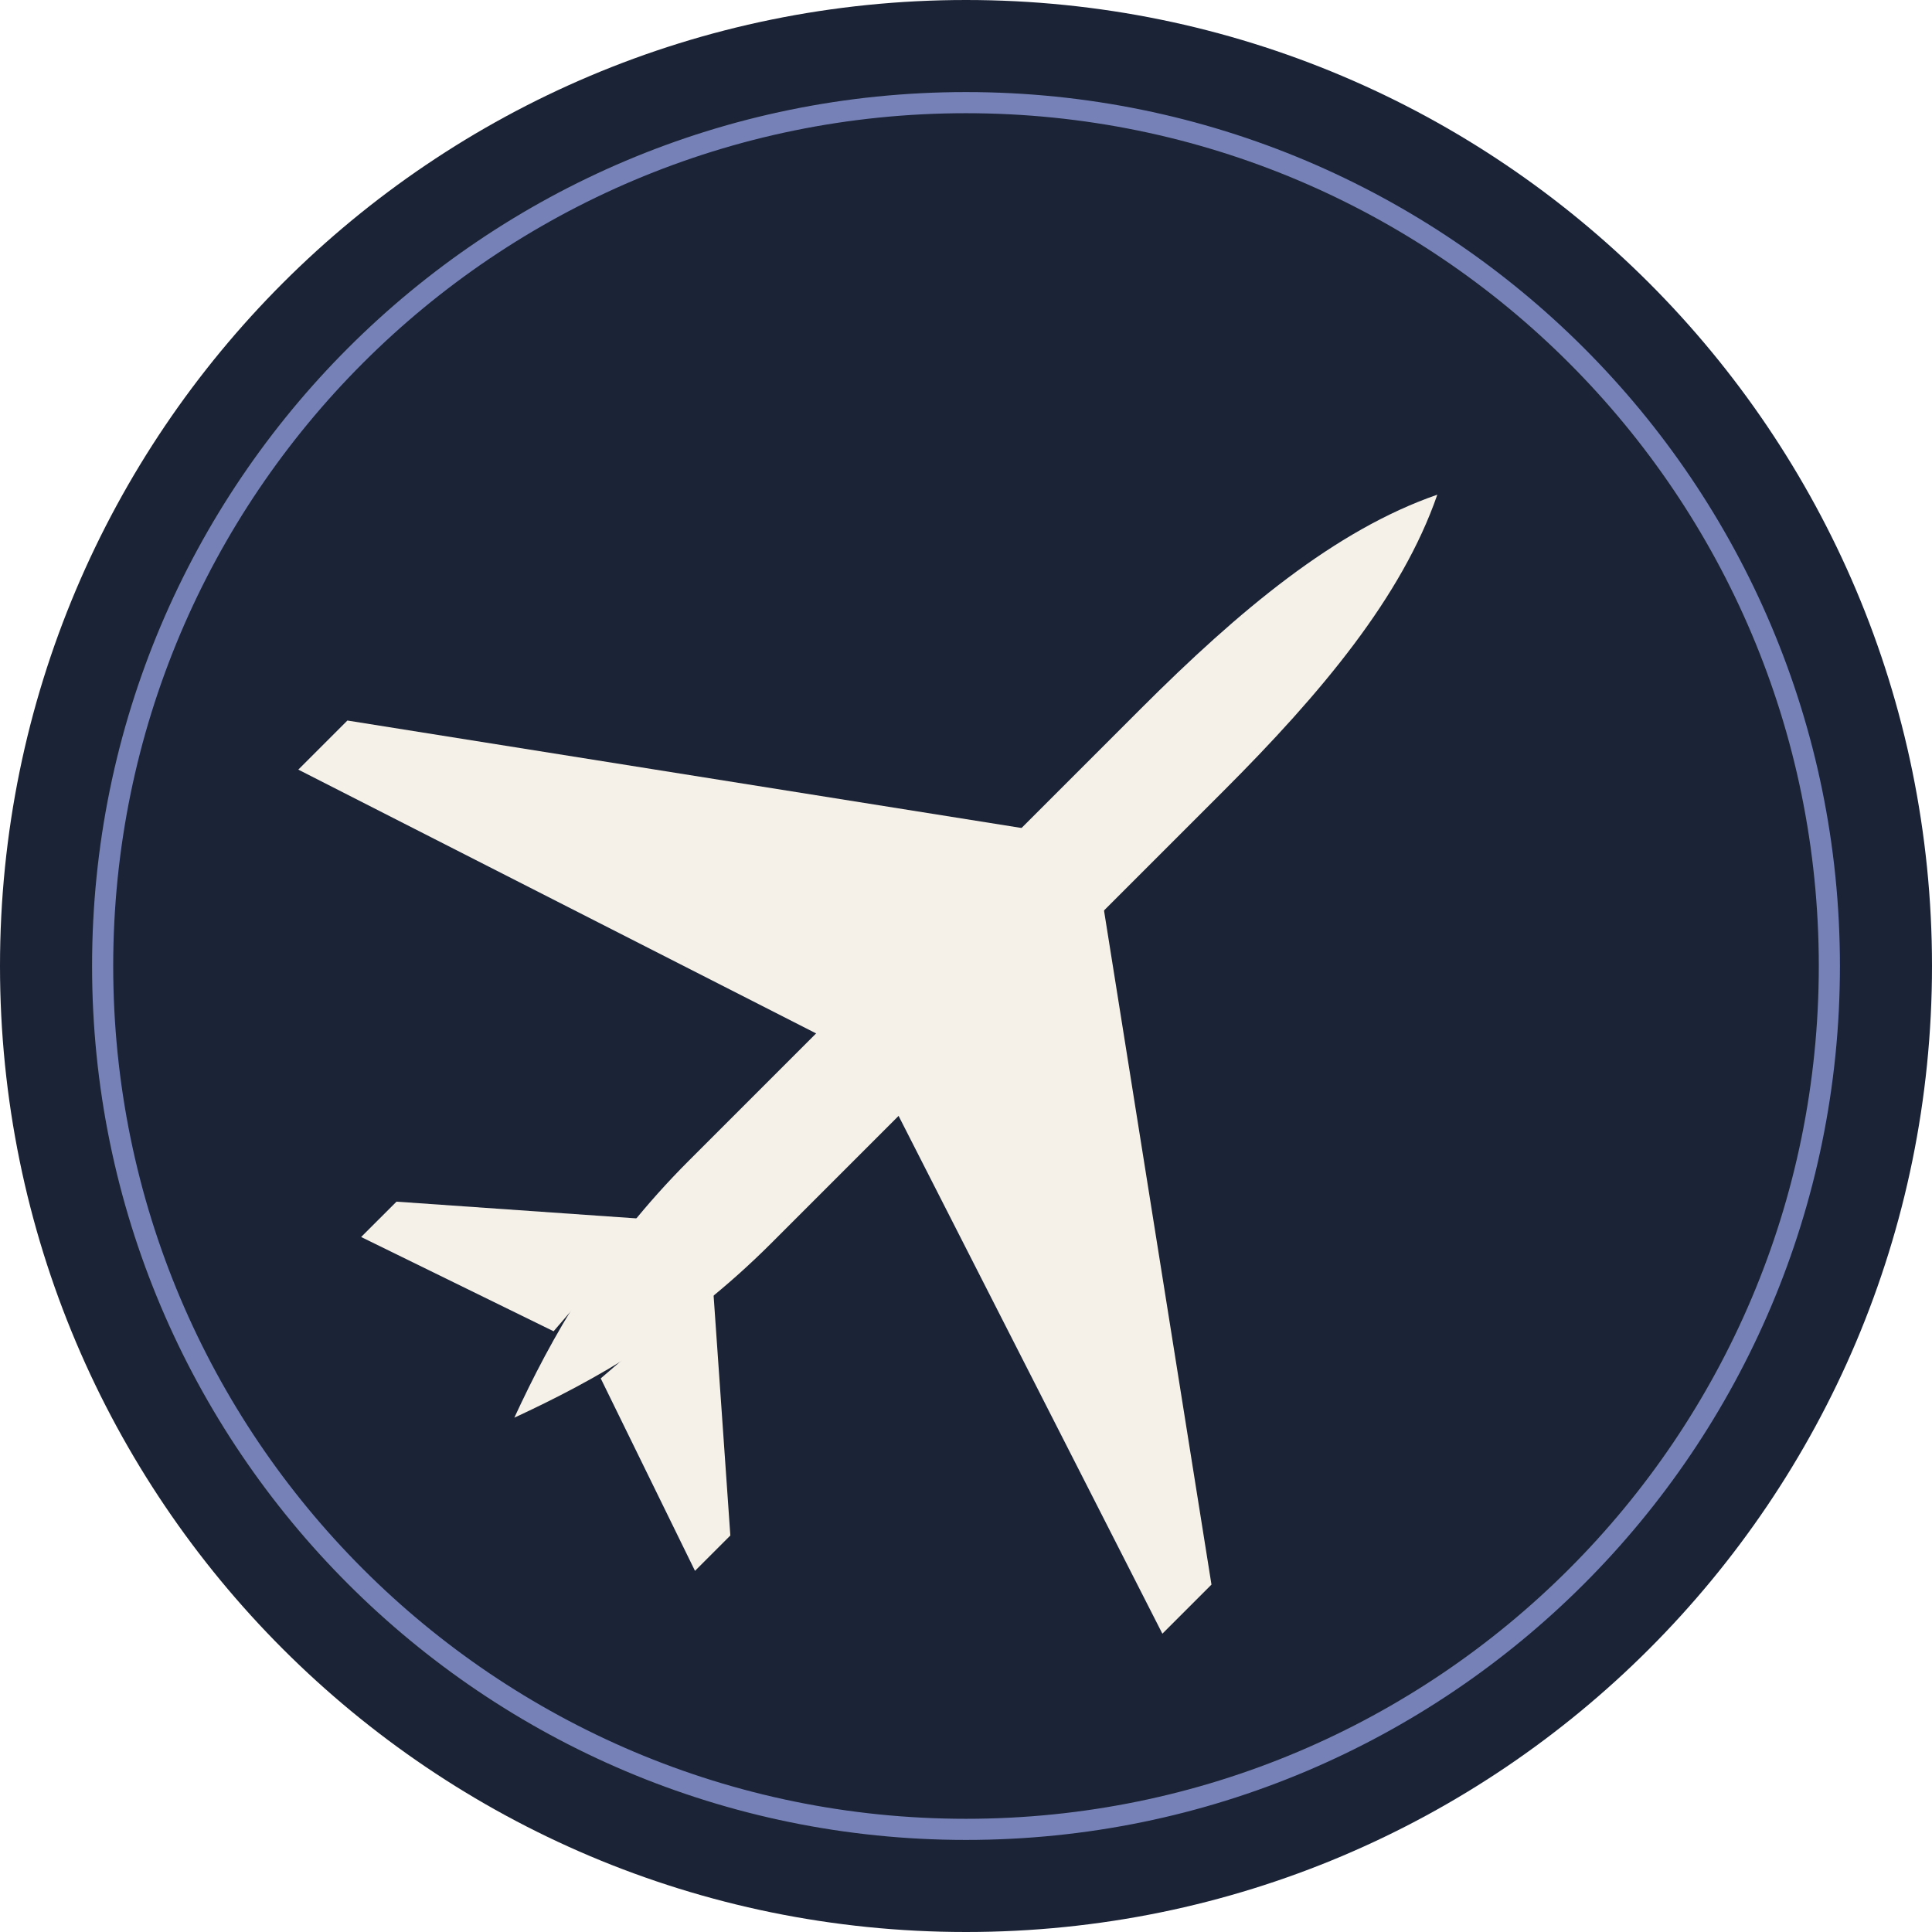
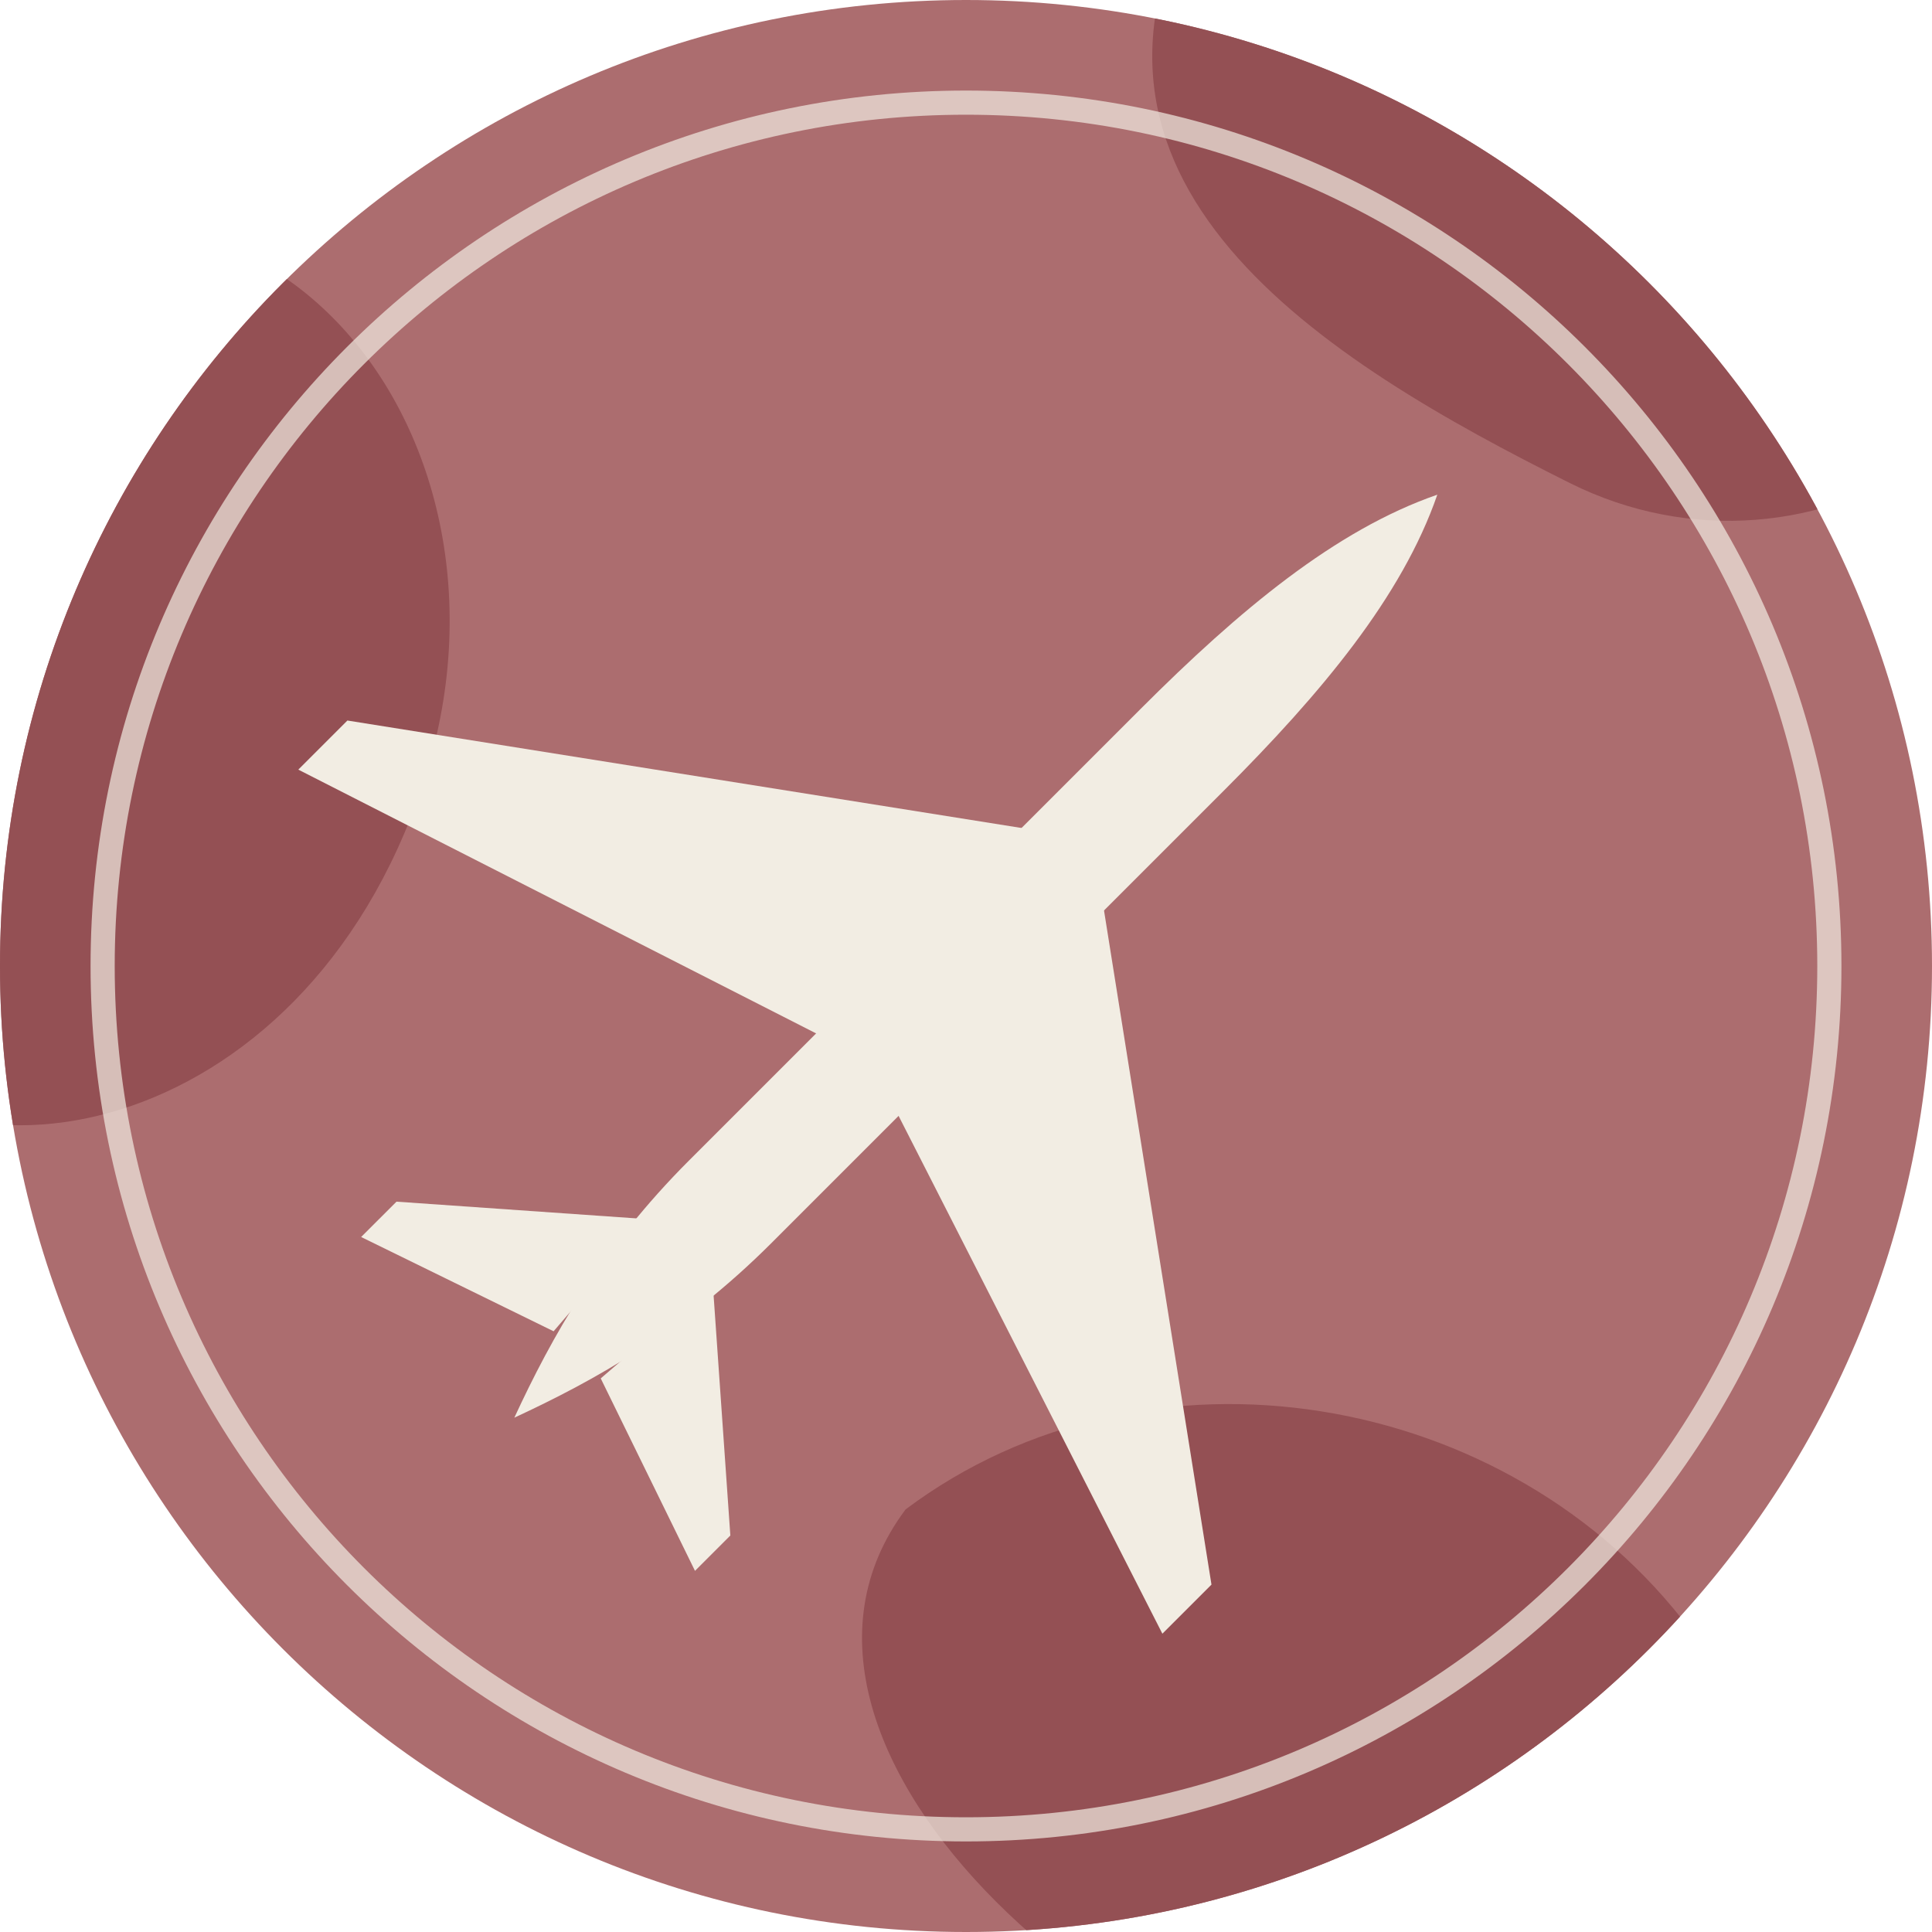
<svg xmlns="http://www.w3.org/2000/svg" viewBox="0 0 64 64">
-   <circle cx="32" cy="32" r="32" fill="#1B2336" />
-   <circle cx="32" cy="32" r="28.600" fill="none" stroke="#9DACEE" stroke-opacity=".7" stroke-width=".7" />
-   <g transform="translate(32 32) rotate(45) scale(.92)" fill="#F6F1E8">
-     <path d="M0-24C1.7-20.500 2.100-16 2.100-11V12C2.100 16.500 1.100 20 0 23-1.100 20-2.100 16.500-2.100 12V-11C-2.100-16-1.700-20.500 0-24Z" />
+   <defs>
+     <clipPath id="c">
+       <circle cx="32" cy="32" r="32" />
+     </clipPath>
+   </defs>
+   <g clip-path="url(#c)">
+     <rect width="64" height="64" fill="#AC6D6F" />
+     <path d="M-4 10C8 2 18 14 14 26S-2 40-6 34ZM40-4c10 2 20 0 28 8 2 10-8 16-16 12S34 6 40-4ZM30 50c8-6 20-4 26 4s2 16-8 16-24-12-18-20Z" fill="#945054" />
+   </g>
+   <circle cx="32" cy="32" r="28.600" fill="none" stroke="#F2EDE3" stroke-opacity=".7" stroke-width=".8" />
+   <g transform="translate(32 32) rotate(45) scale(.92)" fill="#F2EDE3">
+     <path d="M0-24C1.700-20.500 2.100-16 2.100-11V12C2.100 16.500 1.100 20 0 23-1.100 20-2.100 16.500-2.100 12V-11C-2.100-16-1.700-20.500 0-24Z" />
    <path d="M2-5 22 9.500V12L2 5.500ZM-2-5-22 9.500V12L-2 5.500Z" />
    <path d="M1.600 14.500 8.500 20.500V22.300L1.200 19.800ZM-1.600 14.500-8.500 20.500V22.300L-1.200 19.800Z" />
  </g>
</svg>
